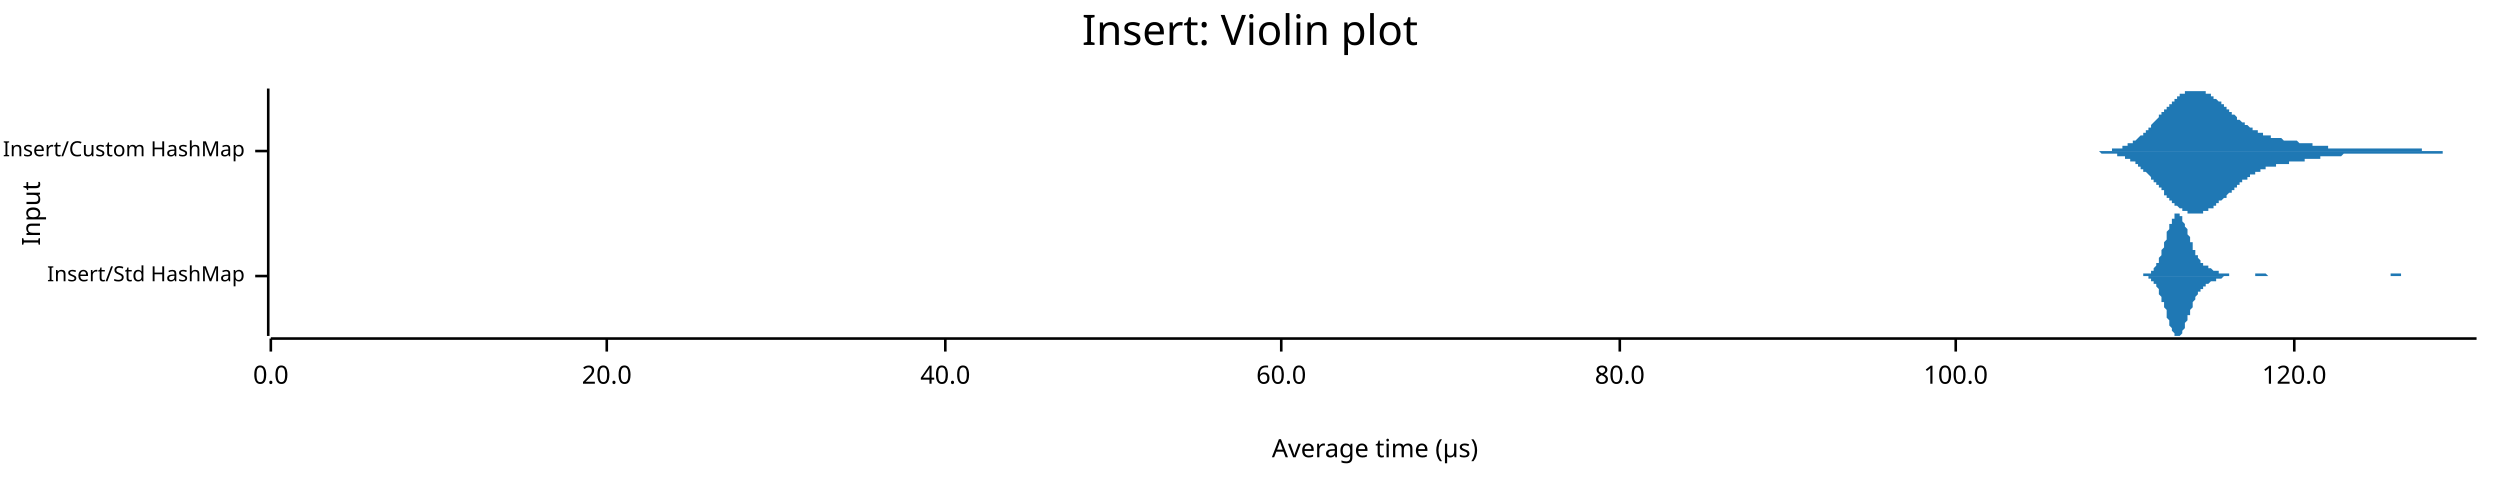
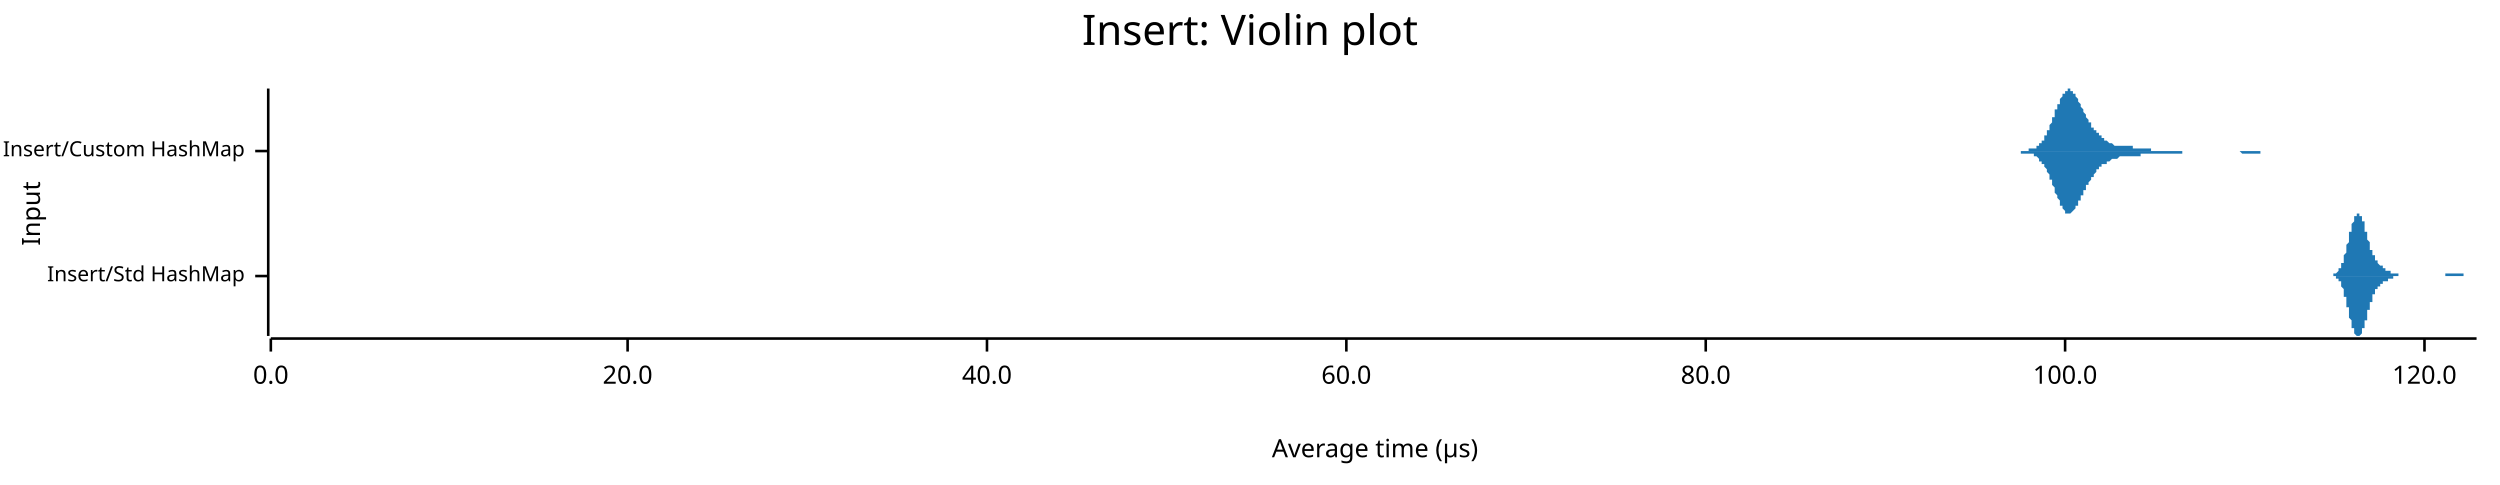
<svg xmlns="http://www.w3.org/2000/svg" width="960" height="186" viewBox="0 0 960 186">
  <text x="480" y="5" dy="0.76em" text-anchor="middle" font-family="sans-serif" font-size="16.129" opacity="1" fill="#000000">
Insert: Violin plot
</text>
  <text x="8" y="82" dy="0.76em" text-anchor="middle" font-family="sans-serif" font-size="9.677" opacity="1" fill="#000000" transform="rotate(270, 8, 82)">
Input
</text>
  <text x="528" y="178" dy="-0.5ex" text-anchor="middle" font-family="sans-serif" font-size="9.677" opacity="1" fill="#000000">
Average time (µs)
</text>
  <polyline fill="none" opacity="1" stroke="#000000" stroke-width="1" points="103,34 103,129 " />
  <text x="94" y="106" dy="0.5ex" text-anchor="end" font-family="sans-serif" font-size="8.065" opacity="1" fill="#000000">
Insert/Std HashMap
</text>
  <polyline fill="none" opacity="1" stroke="#000000" stroke-width="1" points="98,106 103,106 " />
  <text x="94" y="58" dy="0.5ex" text-anchor="end" font-family="sans-serif" font-size="8.065" opacity="1" fill="#000000">
Insert/Custom HashMap
</text>
  <polyline fill="none" opacity="1" stroke="#000000" stroke-width="1" points="98,58 103,58 " />
  <polyline fill="none" opacity="1" stroke="#000000" stroke-width="1" points="104,130 951,130 " />
  <text x="104" y="140" dy="0.76em" text-anchor="middle" font-family="sans-serif" font-size="9.677" opacity="1" fill="#000000">
0.0
</text>
  <polyline fill="none" opacity="1" stroke="#000000" stroke-width="1" points="104,130 104,135 " />
-   <text x="233" y="140" dy="0.76em" text-anchor="middle" font-family="sans-serif" font-size="9.677" opacity="1" fill="#000000">
+   <text x="241" y="140" dy="0.76em" text-anchor="middle" font-family="sans-serif" font-size="9.677" opacity="1" fill="#000000">
20.0
</text>
-   <polyline fill="none" opacity="1" stroke="#000000" stroke-width="1" points="233,130 233,135 " />
-   <text x="363" y="140" dy="0.76em" text-anchor="middle" font-family="sans-serif" font-size="9.677" opacity="1" fill="#000000">
+   <polyline fill="none" opacity="1" stroke="#000000" stroke-width="1" points="241,130 241,135 " />
+   <text x="379" y="140" dy="0.76em" text-anchor="middle" font-family="sans-serif" font-size="9.677" opacity="1" fill="#000000">
40.0
</text>
-   <polyline fill="none" opacity="1" stroke="#000000" stroke-width="1" points="363,130 363,135 " />
-   <text x="492" y="140" dy="0.76em" text-anchor="middle" font-family="sans-serif" font-size="9.677" opacity="1" fill="#000000">
+   <polyline fill="none" opacity="1" stroke="#000000" stroke-width="1" points="379,130 379,135 " />
+   <text x="517" y="140" dy="0.76em" text-anchor="middle" font-family="sans-serif" font-size="9.677" opacity="1" fill="#000000">
60.0
</text>
-   <polyline fill="none" opacity="1" stroke="#000000" stroke-width="1" points="492,130 492,135 " />
-   <text x="622" y="140" dy="0.76em" text-anchor="middle" font-family="sans-serif" font-size="9.677" opacity="1" fill="#000000">
+   <polyline fill="none" opacity="1" stroke="#000000" stroke-width="1" points="517,130 517,135 " />
+   <text x="655" y="140" dy="0.76em" text-anchor="middle" font-family="sans-serif" font-size="9.677" opacity="1" fill="#000000">
80.0
</text>
-   <polyline fill="none" opacity="1" stroke="#000000" stroke-width="1" points="622,130 622,135 " />
-   <text x="751" y="140" dy="0.76em" text-anchor="middle" font-family="sans-serif" font-size="9.677" opacity="1" fill="#000000">
+   <polyline fill="none" opacity="1" stroke="#000000" stroke-width="1" points="655,130 655,135 " />
+   <text x="793" y="140" dy="0.76em" text-anchor="middle" font-family="sans-serif" font-size="9.677" opacity="1" fill="#000000">
100.0
</text>
-   <polyline fill="none" opacity="1" stroke="#000000" stroke-width="1" points="751,130 751,135 " />
-   <text x="881" y="140" dy="0.76em" text-anchor="middle" font-family="sans-serif" font-size="9.677" opacity="1" fill="#000000">
+   <polyline fill="none" opacity="1" stroke="#000000" stroke-width="1" points="793,130 793,135 " />
+   <text x="931" y="140" dy="0.76em" text-anchor="middle" font-family="sans-serif" font-size="9.677" opacity="1" fill="#000000">
120.0
</text>
-   <polyline fill="none" opacity="1" stroke="#000000" stroke-width="1" points="881,130 881,135 " />
-   <polygon opacity="1" fill="#1F78B4" points="816,106 817,106 817,106 817,106 817,106 818,106 818,106 818,106 818,106 819,106 819,106 819,106 819,106 819,106 820,106 820,106 820,106 820,106 821,106 821,106 821,106 821,106 822,106 822,106 822,106 822,106 823,106 823,105 823,105 823,105 823,105 824,105 824,105 824,105 824,105 825,105 825,105 825,105 825,105 826,105 826,104 826,104 826,104 826,104 827,104 827,103 827,103 827,103 828,102 828,102 828,102 828,101 829,101 829,100 829,100 829,99 829,99 830,98 830,97 830,97 830,96 831,95 831,95 831,94 831,93 832,92 832,91 832,91 832,90 832,89 833,88 833,88 833,87 833,86 834,86 834,85 834,85 834,84 835,84 835,83 835,83 835,83 835,82 836,82 836,82 836,82 836,82 837,82 837,82 837,83 837,83 838,83 838,84 838,84 838,84 838,85 839,86 839,86 839,87 839,87 840,88 840,89 840,89 840,90 841,91 841,91 841,92 841,93 842,93 842,94 842,95 842,95 842,96 843,96 843,97 843,97 843,98 844,98 844,99 844,99 844,99 845,100 845,100 845,100 845,100 845,101 846,101 846,101 846,101 846,102 847,102 847,102 847,102 847,102 848,102 848,103 848,103 848,103 848,103 849,103 849,103 849,103 849,103 850,104 850,104 850,104 850,104 851,104 851,104 851,104 851,104 851,104 852,104 852,105 852,105 852,105 853,105 853,105 853,105 853,105 854,105 854,105 854,105 854,105 854,105 855,105 855,105 855,105 855,105 856,105 856,105 856,106 856,106 857,106 857,106 857,106 857,106 858,106 858,106 858,106 858,106 858,106 859,106 859,106 859,106 859,106 860,106 860,106 860,106 860,106 861,106 861,106 861,106 861,106 861,106 862,106 862,106 862,106 862,106 863,106 863,106 863,106 863,106 864,106 864,106 864,106 864,106 864,106 865,106 865,106 865,106 865,106 866,106 866,106 866,106 866,105 867,105 867,105 867,105 867,105 867,105 868,105 868,105 868,105 868,105 869,105 869,105 869,105 869,105 870,105 870,105 870,105 870,105 870,105 871,106 871,106 871,106 871,106 872,106 872,106 872,106 872,106 873,106 873,106 873,106 873,106 873,106 874,106 874,106 874,106 874,106 875,106 875,106 875,106 875,106 876,106 876,106 876,106 876,106 877,106 877,106 877,106 877,106 877,106 878,106 878,106 878,106 878,106 879,106 879,106 879,106 879,106 880,106 880,106 880,106 880,106 880,106 881,106 881,106 881,106 881,106 882,106 882,106 882,106 882,106 883,106 883,106 883,106 883,106 883,106 884,106 884,106 884,106 884,106 885,106 885,106 885,106 885,106 886,106 886,106 886,106 886,106 886,106 887,106 887,106 887,106 887,106 888,106 888,106 888,106 888,106 889,106 889,106 889,106 889,106 889,106 890,106 890,106 890,106 890,106 891,106 891,106 891,106 891,106 892,106 892,106 892,106 892,106 892,106 893,106 893,106 893,106 893,106 894,106 894,106 894,106 894,106 895,106 895,106 895,106 895,106 896,106 896,106 896,106 896,106 896,106 897,106 897,106 897,106 897,106 898,106 898,106 898,106 898,106 899,106 899,106 899,106 899,106 899,106 900,106 900,106 900,106 900,106 901,106 901,106 901,106 901,106 902,106 902,106 902,106 902,106 902,106 903,106 903,106 903,106 903,106 904,106 904,106 904,106 904,106 905,106 905,106 905,106 905,106 905,106 906,106 906,106 906,106 906,106 907,106 907,106 907,106 907,106 908,106 908,106 908,106 908,106 908,106 909,106 909,106 909,106 909,106 910,106 910,106 910,106 910,106 911,106 911,106 911,106 911,106 911,106 912,106 912,106 912,106 912,106 913,106 913,106 913,106 913,106 914,106 914,106 914,106 914,106 915,106 915,106 915,106 915,106 915,106 916,106 916,106 916,106 916,106 917,106 917,106 917,106 917,106 918,106 918,106 918,105 918,105 918,105 919,105 919,105 919,105 919,105 920,105 920,105 920,105 920,105 921,105 921,105 921,105 921,105 921,105 922,105 922,105 922,105 922,106 923,106 923,106 923,106 923,106 924,106 924,106 924,106 924,106 924,106 925,106 925,106 925,106 925,106 926,106 926,106 926,106 926,106 927,106 927,106 927,106 927,106 927,106 928,106 928,106 928,106 928,106 929,106 929,106 929,106 929,106 930,106 930,106 930,106 930,106 931,106 931,106 931,106 931,106 931,106 932,106 932,106 932,106 932,106 816,106 " />
-   <polygon opacity="1" fill="#1F78B4" points="816,106 817,106 817,106 817,106 817,106 818,106 818,106 818,106 818,106 819,106 819,106 819,106 819,106 819,106 820,106 820,106 820,106 820,106 821,106 821,106 821,106 821,106 822,106 822,106 822,106 822,106 823,106 823,106 823,106 823,106 823,106 824,106 824,106 824,106 824,106 825,106 825,107 825,107 825,107 826,107 826,107 826,107 826,108 826,108 827,108 827,108 827,109 827,109 828,109 828,110 828,110 828,110 829,111 829,111 829,112 829,112 829,113 830,114 830,114 830,115 830,116 831,116 831,117 831,118 831,118 832,119 832,120 832,121 832,122 832,122 833,123 833,124 833,124 833,125 834,126 834,126 834,127 834,127 835,128 835,128 835,129 835,129 835,129 836,129 836,129 836,129 836,129 837,129 837,129 837,129 837,129 838,128 838,128 838,128 838,127 838,127 839,126 839,125 839,125 839,124 840,123 840,123 840,122 840,121 841,121 841,120 841,119 841,119 842,118 842,118 842,117 842,116 842,116 843,115 843,115 843,114 843,114 844,113 844,113 844,113 844,112 845,112 845,112 845,111 845,111 845,111 846,111 846,110 846,110 846,110 847,110 847,110 847,109 847,109 848,109 848,109 848,109 848,109 848,109 849,108 849,108 849,108 849,108 850,108 850,108 850,108 850,108 851,108 851,107 851,107 851,107 851,107 852,107 852,107 852,107 852,107 853,107 853,107 853,107 853,107 854,106 854,106 854,106 854,106 854,106 855,106 855,106 855,106 855,106 856,106 856,106 856,106 856,106 857,106 857,106 857,106 857,106 858,106 858,106 858,106 858,106 858,106 859,106 859,106 859,106 859,106 860,106 860,106 860,106 860,106 861,106 861,106 861,106 861,106 861,106 862,106 862,106 862,106 862,106 863,106 863,106 863,106 863,106 864,106 864,106 864,106 864,106 864,106 865,106 865,106 865,106 865,106 866,106 866,106 866,106 866,106 867,106 867,106 867,106 867,106 867,106 868,106 868,106 868,106 868,106 869,106 869,106 869,106 869,106 870,106 870,106 870,106 870,106 870,106 871,106 871,106 871,106 871,106 872,106 872,106 872,106 872,106 873,106 873,106 873,106 873,106 873,106 874,106 874,106 874,106 874,106 875,106 875,106 875,106 875,106 876,106 876,106 876,106 876,106 877,106 877,106 877,106 877,106 877,106 878,106 878,106 878,106 878,106 879,106 879,106 879,106 879,106 880,106 880,106 880,106 880,106 880,106 881,106 881,106 881,106 881,106 882,106 882,106 882,106 882,106 883,106 883,106 883,106 883,106 883,106 884,106 884,106 884,106 884,106 885,106 885,106 885,106 885,106 886,106 886,106 886,106 886,106 886,106 887,106 887,106 887,106 887,106 888,106 888,106 888,106 888,106 889,106 889,106 889,106 889,106 889,106 890,106 890,106 890,106 890,106 891,106 891,106 891,106 891,106 892,106 892,106 892,106 892,106 892,106 893,106 893,106 893,106 893,106 894,106 894,106 894,106 894,106 895,106 895,106 895,106 895,106 896,106 896,106 896,106 896,106 896,106 897,106 897,106 897,106 897,106 898,106 898,106 898,106 898,106 899,106 899,106 899,106 899,106 899,106 900,106 900,106 900,106 900,106 901,106 901,106 901,106 901,106 902,106 902,106 902,106 902,106 902,106 903,106 903,106 903,106 903,106 904,106 904,106 904,106 904,106 905,106 905,106 905,106 905,106 905,106 906,106 906,106 906,106 906,106 907,106 907,106 907,106 907,106 908,106 908,106 908,106 908,106 908,106 909,106 909,106 909,106 909,106 910,106 910,106 910,106 910,106 911,106 911,106 911,106 911,106 911,106 912,106 912,106 912,106 912,106 913,106 913,106 913,106 913,106 914,106 914,106 914,106 914,106 915,106 915,106 915,106 915,106 915,106 916,106 916,106 916,106 916,106 917,106 917,106 917,106 917,106 918,106 918,106 918,106 918,106 918,106 919,106 919,106 919,106 919,106 920,106 920,106 920,106 920,106 921,106 921,106 921,106 921,106 921,106 922,106 922,106 922,106 922,106 923,106 923,106 923,106 923,106 924,106 924,106 924,106 924,106 924,106 925,106 925,106 925,106 925,106 926,106 926,106 926,106 926,106 927,106 927,106 927,106 927,106 927,106 928,106 928,106 928,106 928,106 929,106 929,106 929,106 929,106 930,106 930,106 930,106 930,106 931,106 931,106 931,106 931,106 931,106 932,106 932,106 932,106 932,106 816,106 " />
-   <polygon opacity="1" fill="#1F78B4" points="795,58 795,58 796,58 796,58 796,58 797,58 797,58 797,58 797,58 798,58 798,58 798,58 799,58 799,58 799,58 800,58 800,58 800,58 801,58 801,58 801,58 802,58 802,58 802,58 802,58 803,58 803,58 803,58 804,58 804,58 804,58 805,58 805,58 805,58 806,58 806,58 806,58 807,58 807,58 807,58 807,58 808,58 808,58 808,58 809,58 809,58 809,58 810,58 810,58 810,58 811,58 811,57 811,57 811,57 812,57 812,57 812,57 813,57 813,57 813,57 814,57 814,57 814,57 815,57 815,56 815,56 816,56 816,56 816,56 816,56 817,56 817,56 817,55 818,55 818,55 818,55 819,55 819,54 819,54 820,54 820,54 820,54 821,53 821,53 821,53 821,53 822,52 822,52 822,52 823,52 823,51 823,51 824,51 824,50 824,50 825,50 825,49 825,49 826,49 826,48 826,48 826,48 827,47 827,47 827,47 828,46 828,46 828,46 829,45 829,45 829,44 830,44 830,44 830,43 831,43 831,43 831,42 831,42 832,42 832,41 832,41 833,41 833,40 833,40 834,40 834,39 834,39 835,39 835,38 835,38 835,38 836,38 836,37 836,37 837,37 837,37 837,36 838,36 838,36 838,36 839,36 839,35 839,35 840,35 840,35 840,35 840,35 841,35 841,35 841,35 842,35 842,35 842,35 843,35 843,34 843,35 844,35 844,35 844,35 845,35 845,35 845,35 845,35 846,35 846,35 846,35 847,35 847,35 847,36 848,36 848,36 848,36 849,36 849,37 849,37 850,37 850,37 850,37 850,38 851,38 851,38 851,38 852,39 852,39 852,39 853,39 853,40 853,40 854,40 854,40 854,41 855,41 855,41 855,42 855,42 856,42 856,42 856,43 857,43 857,43 857,44 858,44 858,44 858,44 859,45 859,45 859,45 859,46 860,46 860,46 860,46 861,47 861,47 861,47 862,47 862,48 862,48 863,48 863,48 863,48 864,49 864,49 864,49 864,49 865,49 865,50 865,50 866,50 866,50 866,50 867,50 867,51 867,51 868,51 868,51 868,51 869,51 869,51 869,52 869,52 870,52 870,52 870,52 871,52 871,52 871,52 872,52 872,52 872,53 873,53 873,53 873,53 874,53 874,53 874,53 874,53 875,53 875,53 875,53 876,53 876,53 876,53 877,54 877,54 877,54 878,54 878,54 878,54 879,54 879,54 879,54 879,54 880,54 880,54 880,54 881,54 881,54 881,54 882,54 882,54 882,54 883,55 883,55 883,55 883,55 884,55 884,55 884,55 885,55 885,55 885,55 886,55 886,55 886,55 887,55 887,55 887,55 888,55 888,55 888,56 888,56 889,56 889,56 889,56 890,56 890,56 890,56 891,56 891,56 891,56 892,56 892,56 892,56 893,56 893,56 893,56 893,56 894,56 894,56 894,57 895,57 895,57 895,57 896,57 896,57 896,57 897,57 897,57 897,57 898,57 898,57 898,57 898,57 899,57 899,57 899,57 900,57 900,57 900,57 901,57 901,57 901,57 902,57 902,57 902,57 903,57 903,57 903,57 903,57 904,57 904,57 904,57 905,57 905,57 905,57 906,57 906,57 906,57 907,57 907,57 907,57 907,57 908,57 908,57 908,57 909,57 909,57 909,57 910,57 910,57 910,57 911,57 911,57 911,57 912,57 912,57 912,57 912,57 913,57 913,57 913,57 914,57 914,57 914,57 915,57 915,57 915,57 916,57 916,57 916,57 917,57 917,57 917,57 917,57 918,57 918,57 918,57 919,57 919,57 919,57 920,57 920,57 920,57 921,57 921,57 921,57 922,57 922,57 922,57 922,57 923,57 923,57 923,57 924,57 924,57 924,57 925,57 925,57 925,57 926,57 926,57 926,57 927,57 927,57 927,57 927,57 928,57 928,57 928,57 929,57 929,57 929,57 930,57 930,57 930,58 931,58 931,58 931,58 931,58 932,58 932,58 932,58 933,58 933,58 933,58 934,58 934,58 934,58 935,58 935,58 935,58 936,58 936,58 936,58 936,58 937,58 937,58 937,58 938,58 938,58 938,58 939,58 939,58 939,58 940,58 940,58 940,58 941,58 941,58 941,58 941,58 942,58 942,58 942,58 943,58 943,58 943,58 944,58 944,58 944,58 945,58 945,58 945,58 946,58 946,58 946,58 946,58 947,58 947,58 947,58 948,58 948,58 948,58 949,58 949,58 949,58 950,58 950,58 950,58 951,58 951,58 795,58 " />
-   <polygon opacity="1" fill="#1F78B4" points="795,58 795,58 796,58 796,58 796,58 797,58 797,58 797,58 797,58 798,58 798,58 798,58 799,58 799,58 799,58 800,58 800,58 800,58 801,58 801,58 801,58 802,58 802,58 802,58 802,58 803,58 803,58 803,58 804,58 804,58 804,58 805,58 805,58 805,58 806,58 806,58 806,58 807,59 807,59 807,59 807,59 808,59 808,59 808,59 809,59 809,59 809,59 810,59 810,59 810,59 811,59 811,59 811,59 811,59 812,59 812,59 812,59 813,59 813,59 813,60 814,60 814,60 814,60 815,60 815,60 815,60 816,60 816,60 816,61 816,61 817,61 817,61 817,61 818,61 818,61 818,62 819,62 819,62 819,62 820,62 820,63 820,63 821,63 821,63 821,64 821,64 822,64 822,64 822,65 823,65 823,65 823,66 824,66 824,66 824,66 825,67 825,67 825,67 826,68 826,68 826,68 826,69 827,69 827,69 827,70 828,70 828,71 828,71 829,71 829,72 829,72 830,72 830,73 830,73 831,73 831,74 831,74 831,75 832,75 832,75 832,76 833,76 833,76 833,77 834,77 834,77 834,78 835,78 835,78 835,78 835,79 836,79 836,79 836,79 837,80 837,80 837,80 838,80 838,81 838,81 839,81 839,81 839,81 840,81 840,81 840,82 840,82 841,82 841,82 841,82 842,82 842,82 842,82 843,82 843,82 843,82 844,82 844,82 844,82 845,82 845,82 845,82 845,82 846,82 846,81 846,81 847,81 847,81 847,81 848,81 848,81 848,80 849,80 849,80 849,80 850,80 850,79 850,79 850,79 851,79 851,78 851,78 852,78 852,78 852,77 853,77 853,77 853,77 854,76 854,76 854,76 855,76 855,75 855,75 855,75 856,74 856,74 856,74 857,74 857,73 857,73 858,73 858,72 858,72 859,72 859,72 859,71 859,71 860,71 860,70 860,70 861,70 861,70 861,69 862,69 862,69 862,69 863,69 863,68 863,68 864,68 864,68 864,67 864,67 865,67 865,67 865,67 866,67 866,66 866,66 867,66 867,66 867,66 868,66 868,65 868,65 869,65 869,65 869,65 869,65 870,65 870,65 870,64 871,64 871,64 871,64 872,64 872,64 872,64 873,64 873,64 873,64 874,64 874,64 874,63 874,63 875,63 875,63 875,63 876,63 876,63 876,63 877,63 877,63 877,63 878,63 878,63 878,63 879,63 879,63 879,63 879,62 880,62 880,62 880,62 881,62 881,62 881,62 882,62 882,62 882,62 883,62 883,62 883,62 883,62 884,62 884,62 884,62 885,62 885,62 885,61 886,61 886,61 886,61 887,61 887,61 887,61 888,61 888,61 888,61 888,61 889,61 889,61 889,61 890,61 890,61 890,61 891,61 891,61 891,60 892,60 892,60 892,60 893,60 893,60 893,60 893,60 894,60 894,60 894,60 895,60 895,60 895,60 896,60 896,60 896,60 897,60 897,60 897,60 898,60 898,60 898,60 898,60 899,60 899,60 899,60 900,59 900,59 900,59 901,59 901,59 901,59 902,59 902,59 902,59 903,59 903,59 903,59 903,59 904,59 904,59 904,59 905,59 905,59 905,59 906,59 906,59 906,59 907,59 907,59 907,59 907,59 908,59 908,59 908,59 909,59 909,59 909,59 910,59 910,59 910,59 911,59 911,59 911,59 912,59 912,59 912,59 912,59 913,59 913,59 913,59 914,59 914,59 914,59 915,59 915,59 915,59 916,59 916,59 916,59 917,59 917,59 917,59 917,59 918,59 918,59 918,59 919,59 919,59 919,59 920,59 920,59 920,59 921,59 921,59 921,59 922,59 922,59 922,59 922,59 923,59 923,59 923,59 924,59 924,59 924,59 925,59 925,59 925,59 926,59 926,59 926,59 927,59 927,59 927,59 927,59 928,59 928,59 928,59 929,59 929,59 929,59 930,59 930,59 930,59 931,59 931,59 931,59 931,59 932,59 932,59 932,59 933,59 933,59 933,59 934,59 934,59 934,59 935,59 935,59 935,59 936,59 936,59 936,59 936,59 937,59 937,59 937,59 938,59 938,59 938,58 939,58 939,58 939,58 940,58 940,58 940,58 941,58 941,58 941,58 941,58 942,58 942,58 942,58 943,58 943,58 943,58 944,58 944,58 944,58 945,58 945,58 945,58 946,58 946,58 946,58 946,58 947,58 947,58 947,58 948,58 948,58 948,58 949,58 949,58 949,58 950,58 950,58 950,58 951,58 951,58 795,58 " />
+   <polyline fill="none" opacity="1" stroke="#000000" stroke-width="1" points="931,130 931,135 " />
+   <polygon opacity="1" fill="#1F78B4" points="894,106 894,106 894,106 894,106 894,106 894,106 894,106 894,106 895,106 895,106 895,106 895,106 895,106 895,106 895,106 895,106 895,106 896,106 896,106 896,105 896,105 896,105 896,105 896,105 896,105 896,105 897,105 897,105 897,105 897,105 897,105 897,105 897,105 897,105 897,105 898,104 898,104 898,104 898,104 898,104 898,104 898,104 898,103 899,103 899,103 899,103 899,102 899,102 899,102 899,102 899,101 899,101 900,101 900,100 900,100 900,100 900,99 900,99 900,99 900,98 900,98 901,97 901,97 901,97 901,96 901,96 901,95 901,95 901,94 901,94 902,93 902,93 902,92 902,92 902,91 902,91 902,90 902,90 902,89 903,89 903,88 903,88 903,88 903,87 903,87 903,86 903,86 904,85 904,85 904,85 904,84 904,84 904,84 904,84 904,83 904,83 905,83 905,83 905,82 905,82 905,82 905,82 905,82 905,82 905,82 906,82 906,82 906,82 906,82 906,82 906,82 906,83 906,83 906,83 907,83 907,83 907,84 907,84 907,84 907,84 907,85 907,85 908,85 908,86 908,86 908,87 908,87 908,87 908,88 908,88 908,89 909,89 909,89 909,90 909,90 909,91 909,91 909,91 909,92 909,92 910,93 910,93 910,93 910,94 910,94 910,95 910,95 910,95 910,96 911,96 911,96 911,97 911,97 911,97 911,97 911,98 911,98 912,98 912,99 912,99 912,99 912,99 912,99 912,100 912,100 912,100 913,100 913,100 913,101 913,101 913,101 913,101 913,101 913,101 913,101 914,102 914,102 914,102 914,102 914,102 914,102 914,102 914,102 914,102 915,102 915,103 915,103 915,103 915,103 915,103 915,103 915,103 915,103 916,103 916,103 916,103 916,103 916,104 916,104 916,104 916,104 917,104 917,104 917,104 917,104 917,104 917,104 917,104 917,104 917,104 918,104 918,104 918,104 918,105 918,105 918,105 918,105 918,105 918,105 919,105 919,105 919,105 919,105 919,105 919,105 919,105 919,105 919,105 920,105 920,105 920,105 920,105 920,105 920,105 920,105 920,105 921,105 921,105 921,105 921,105 921,106 921,106 921,106 921,106 921,106 922,106 922,106 922,106 922,106 922,106 922,106 922,106 922,106 922,106 923,106 923,106 923,106 923,106 923,106 923,106 923,106 923,106 923,106 924,106 924,106 924,106 924,106 924,106 924,106 924,106 924,106 925,106 925,106 925,106 925,106 925,106 925,106 925,106 925,106 925,106 926,106 926,106 926,106 926,106 926,106 926,106 926,106 926,106 926,106 927,106 927,106 927,106 927,106 927,106 927,106 927,106 927,106 927,106 928,106 928,106 928,106 928,106 928,106 928,106 928,106 928,106 928,106 929,106 929,106 929,106 929,106 929,106 929,106 929,106 929,106 930,106 930,106 930,106 930,106 930,106 930,106 930,106 930,106 930,106 931,106 931,106 931,106 931,106 931,106 931,106 931,106 931,106 931,106 932,106 932,106 932,106 932,106 932,106 932,106 932,106 932,106 932,106 933,106 933,106 933,106 933,106 933,106 933,106 933,106 933,106 934,106 934,106 934,106 934,106 934,106 934,106 934,106 934,106 934,106 935,106 935,106 935,106 935,106 935,106 935,106 935,106 935,106 935,106 936,106 936,106 936,106 936,106 936,106 936,106 936,106 936,106 936,106 937,106 937,106 937,106 937,106 937,106 937,106 937,106 937,106 938,106 938,106 938,106 938,106 938,106 938,106 938,106 938,106 938,106 939,106 939,106 939,105 939,105 939,105 939,105 939,105 939,105 939,105 940,105 940,105 940,105 940,105 940,105 940,105 940,105 940,105 940,105 941,105 941,105 941,105 941,105 941,105 941,105 941,105 941,105 941,105 942,105 942,105 942,105 942,105 942,105 942,105 942,105 942,105 943,105 943,105 943,105 943,105 943,105 943,105 943,105 943,105 943,105 944,105 944,105 944,105 944,105 944,105 944,105 944,105 944,105 944,105 945,105 945,105 945,105 945,105 945,105 945,105 945,105 945,105 945,105 946,105 946,105 946,105 946,105 946,105 946,105 946,106 946,106 947,106 947,106 947,106 947,106 947,106 947,106 947,106 947,106 947,106 948,106 948,106 948,106 948,106 948,106 948,106 948,106 948,106 948,106 949,106 949,106 949,106 949,106 949,106 949,106 949,106 949,106 949,106 950,106 950,106 950,106 950,106 950,106 950,106 950,106 950,106 951,106 951,106 894,106 " />
+   <polygon opacity="1" fill="#1F78B4" points="894,106 894,106 894,106 894,106 894,106 894,106 894,106 894,106 895,106 895,106 895,106 895,106 895,106 895,106 895,106 895,106 895,106 896,106 896,106 896,106 896,106 896,106 896,106 896,106 896,106 896,106 897,106 897,106 897,106 897,107 897,107 897,107 897,107 897,107 897,107 898,107 898,107 898,107 898,107 898,108 898,108 898,108 898,108 899,108 899,109 899,109 899,109 899,109 899,110 899,110 899,110 899,110 900,111 900,111 900,111 900,112 900,112 900,112 900,113 900,113 900,114 901,114 901,114 901,115 901,115 901,116 901,116 901,117 901,117 901,118 902,118 902,119 902,119 902,120 902,120 902,121 902,121 902,122 902,122 903,123 903,123 903,124 903,124 903,124 903,125 903,125 903,126 904,126 904,126 904,127 904,127 904,127 904,128 904,128 904,128 904,128 905,129 905,129 905,129 905,129 905,129 905,129 905,129 905,129 905,129 906,129 906,129 906,129 906,129 906,129 906,129 906,129 906,129 906,129 907,128 907,128 907,128 907,128 907,127 907,127 907,127 907,126 908,126 908,126 908,125 908,125 908,125 908,124 908,124 908,123 908,123 909,123 909,122 909,122 909,121 909,121 909,120 909,120 909,120 909,119 910,119 910,118 910,118 910,118 910,117 910,117 910,117 910,116 910,116 911,116 911,115 911,115 911,115 911,114 911,114 911,114 911,113 912,113 912,113 912,113 912,112 912,112 912,112 912,112 912,112 912,111 913,111 913,111 913,111 913,111 913,111 913,110 913,110 913,110 913,110 914,110 914,110 914,110 914,110 914,110 914,109 914,109 914,109 914,109 915,109 915,109 915,109 915,109 915,109 915,109 915,108 915,108 915,108 916,108 916,108 916,108 916,108 916,108 916,108 916,108 916,108 917,108 917,108 917,108 917,107 917,107 917,107 917,107 917,107 917,107 918,107 918,107 918,107 918,107 918,107 918,107 918,107 918,107 918,107 919,107 919,107 919,107 919,107 919,106 919,106 919,106 919,106 919,106 920,106 920,106 920,106 920,106 920,106 920,106 920,106 920,106 921,106 921,106 921,106 921,106 921,106 921,106 921,106 921,106 921,106 922,106 922,106 922,106 922,106 922,106 922,106 922,106 922,106 922,106 923,106 923,106 923,106 923,106 923,106 923,106 923,106 923,106 923,106 924,106 924,106 924,106 924,106 924,106 924,106 924,106 924,106 925,106 925,106 925,106 925,106 925,106 925,106 925,106 925,106 925,106 926,106 926,106 926,106 926,106 926,106 926,106 926,106 926,106 926,106 927,106 927,106 927,106 927,106 927,106 927,106 927,106 927,106 927,106 928,106 928,106 928,106 928,106 928,106 928,106 928,106 928,106 928,106 929,106 929,106 929,106 929,106 929,106 929,106 929,106 929,106 930,106 930,106 930,106 930,106 930,106 930,106 930,106 930,106 930,106 931,106 931,106 931,106 931,106 931,106 931,106 931,106 931,106 931,106 932,106 932,106 932,106 932,106 932,106 932,106 932,106 932,106 932,106 933,106 933,106 933,106 933,106 933,106 933,106 933,106 933,106 934,106 934,106 934,106 934,106 934,106 934,106 934,106 934,106 934,106 935,106 935,106 935,106 935,106 935,106 935,106 935,106 935,106 935,106 936,106 936,106 936,106 936,106 936,106 936,106 936,106 936,106 936,106 937,106 937,106 937,106 937,106 937,106 937,106 937,106 937,106 938,106 938,106 938,106 938,106 938,106 938,106 938,106 938,106 938,106 939,106 939,106 939,106 939,106 939,106 939,106 939,106 939,106 939,106 940,106 940,106 940,106 940,106 940,106 940,106 940,106 940,106 940,106 941,106 941,106 941,106 941,106 941,106 941,106 941,106 941,106 941,106 942,106 942,106 942,106 942,106 942,106 942,106 942,106 942,106 943,106 943,106 943,106 943,106 943,106 943,106 943,106 943,106 943,106 944,106 944,106 944,106 944,106 944,106 944,106 944,106 944,106 944,106 945,106 945,106 945,106 945,106 945,106 945,106 945,106 945,106 945,106 946,106 946,106 946,106 946,106 946,106 946,106 946,106 946,106 947,106 947,106 947,106 947,106 947,106 947,106 947,106 947,106 947,106 948,106 948,106 948,106 948,106 948,106 948,106 948,106 948,106 948,106 949,106 949,106 949,106 949,106 949,106 949,106 949,106 949,106 949,106 950,106 950,106 950,106 950,106 950,106 950,106 950,106 950,106 951,106 951,106 894,106 " />
+   <polygon opacity="1" fill="#1F78B4" points="767,58 767,58 768,58 768,58 768,58 768,58 769,58 769,58 769,58 769,58 769,58 770,58 770,58 770,58 770,58 771,58 771,58 771,58 771,58 771,58 772,58 772,58 772,58 772,58 773,58 773,58 773,58 773,58 773,58 774,58 774,58 774,58 774,58 775,58 775,58 775,58 775,58 775,58 776,58 776,58 776,58 776,58 777,58 777,58 777,58 777,58 777,58 778,58 778,58 778,58 778,58 779,58 779,58 779,58 779,58 779,57 780,57 780,57 780,57 780,57 781,57 781,57 781,57 781,57 781,57 782,57 782,56 782,56 782,56 783,56 783,56 783,55 783,55 783,55 784,55 784,54 784,54 784,54 785,54 785,53 785,53 785,52 785,52 786,52 786,51 786,51 786,50 787,50 787,49 787,49 787,48 787,48 788,47 788,47 788,46 788,45 789,45 789,44 789,44 789,43 789,42 790,42 790,41 790,41 790,40 791,40 791,39 791,39 791,38 791,38 792,37 792,37 792,36 792,36 793,36 793,36 793,35 793,35 793,35 794,35 794,35 794,35 794,34 795,34 795,35 795,35 795,35 795,35 796,35 796,35 796,35 796,36 797,36 797,36 797,37 797,37 797,37 798,38 798,38 798,39 798,39 799,40 799,40 799,40 799,41 799,41 800,42 800,42 800,43 800,43 801,44 801,44 801,45 801,45 801,45 802,46 802,46 802,47 802,47 803,47 803,48 803,48 803,48 803,49 804,49 804,49 804,50 804,50 805,50 805,50 805,51 805,51 805,51 806,51 806,52 806,52 806,52 807,52 807,52 807,53 807,53 807,53 808,53 808,53 808,54 808,54 809,54 809,54 809,54 809,54 809,54 810,55 810,55 810,55 810,55 811,55 811,55 811,55 811,55 811,55 812,56 812,56 812,56 812,56 813,56 813,56 813,56 813,56 813,56 814,56 814,56 814,56 814,56 815,56 815,56 815,56 815,56 815,56 816,56 816,56 816,56 816,56 817,56 817,56 817,56 817,56 817,56 818,56 818,56 818,56 818,56 818,56 819,56 819,56 819,57 819,57 820,57 820,57 820,57 820,57 820,57 821,57 821,57 821,57 821,57 822,57 822,57 822,57 822,57 822,57 823,57 823,57 823,57 823,57 824,57 824,57 824,57 824,57 824,57 825,57 825,57 825,57 825,57 826,57 826,57 826,57 826,58 826,58 827,58 827,58 827,58 827,58 828,58 828,58 828,58 828,58 828,58 829,58 829,58 829,58 829,58 830,58 830,58 830,58 830,58 830,58 831,58 831,58 831,58 831,58 832,58 832,58 832,58 832,58 832,58 833,58 833,58 833,58 833,58 834,58 834,58 834,58 834,58 834,58 835,58 835,58 835,58 835,58 836,58 836,58 836,58 836,58 836,58 837,58 837,58 837,58 837,58 838,58 838,58 838,58 838,58 838,58 839,58 839,58 839,58 839,58 840,58 840,58 840,58 840,58 840,58 841,58 841,58 841,58 841,58 842,58 842,58 842,58 842,58 842,58 843,58 843,58 843,58 843,58 844,58 844,58 844,58 844,58 844,58 845,58 845,58 845,58 845,58 846,58 846,58 846,58 846,58 846,58 847,58 847,58 847,58 847,58 848,58 848,58 848,58 848,58 848,58 849,58 849,58 849,58 849,58 850,58 850,58 850,58 850,58 850,58 851,58 851,58 851,58 851,58 852,58 852,58 852,58 852,58 852,58 853,58 853,58 853,58 853,58 854,58 854,58 854,58 854,58 854,58 855,58 855,58 855,58 855,58 856,58 856,58 856,58 856,58 856,58 857,58 857,58 857,58 857,58 858,58 858,58 858,58 858,58 858,58 859,58 859,58 859,58 859,58 860,58 860,58 860,58 860,58 860,58 861,58 861,58 861,58 861,58 862,58 862,58 862,58 862,58 862,58 863,58 863,58 863,58 863,58 864,58 864,58 864,58 864,58 864,58 865,58 865,58 865,58 865,58 866,58 866,58 866,58 866,58 866,58 867,58 867,58 867,58 867,58 868,58 868,58 868,58 868,58 868,58 869,58 869,58 869,58 869,58 870,58 870,58 870,58 870,58 870,58 871,58 871,58 871,58 871,58 872,58 872,58 872,58 872,58 872,58 873,58 873,58 873,58 873,58 874,58 874,58 874,58 874,58 874,58 875,58 875,58 875,58 875,58 876,58 876,58 876,58 876,58 876,58 877,58 877,58 877,58 877,58 878,58 878,58 878,58 878,58 767,58 " />
+   <polygon opacity="1" fill="#1F78B4" points="767,58 767,58 768,58 768,58 768,58 768,58 769,58 769,58 769,58 769,58 769,58 770,58 770,58 770,58 770,58 771,58 771,58 771,58 771,58 771,58 772,58 772,58 772,58 772,58 773,58 773,58 773,58 773,58 773,58 774,58 774,58 774,58 774,58 775,58 775,58 775,58 775,58 775,58 776,58 776,58 776,59 776,59 777,59 777,59 777,59 777,59 777,59 778,59 778,59 778,59 778,59 779,59 779,59 779,59 779,59 779,59 780,59 780,59 780,59 780,59 781,59 781,60 781,60 781,60 781,60 782,60 782,60 782,60 782,60 783,61 783,61 783,61 783,61 783,62 784,62 784,62 784,62 784,63 785,63 785,63 785,64 785,64 785,64 786,65 786,65 786,66 786,66 787,67 787,67 787,68 787,68 787,69 788,69 788,70 788,71 788,71 789,72 789,72 789,73 789,73 789,74 790,75 790,75 790,76 790,76 791,77 791,77 791,78 791,78 791,79 792,79 792,80 792,80 792,80 793,81 793,81 793,81 793,81 793,82 794,82 794,82 794,82 794,82 795,82 795,82 795,82 795,82 795,82 796,81 796,81 796,81 796,81 797,80 797,80 797,80 797,79 797,79 798,79 798,78 798,78 798,77 799,77 799,77 799,76 799,76 799,75 800,75 800,74 800,74 800,73 801,73 801,72 801,72 801,72 801,71 802,71 802,70 802,70 802,70 803,69 803,69 803,69 803,68 803,68 804,68 804,67 804,67 804,67 805,66 805,66 805,66 805,66 805,65 806,65 806,65 806,65 806,64 807,64 807,64 807,64 807,64 807,63 808,63 808,63 808,63 808,63 809,63 809,62 809,62 809,62 809,62 810,62 810,62 810,62 810,62 811,61 811,61 811,61 811,61 811,61 812,61 812,61 812,61 812,61 813,61 813,61 813,61 813,61 813,61 814,60 814,60 814,60 814,60 815,60 815,60 815,60 815,60 815,60 816,60 816,60 816,60 816,60 817,60 817,60 817,60 817,60 817,60 818,60 818,60 818,60 818,60 818,60 819,60 819,60 819,60 819,60 820,60 820,60 820,60 820,60 820,60 821,60 821,60 821,60 821,60 822,60 822,60 822,60 822,59 822,59 823,59 823,59 823,59 823,59 824,59 824,59 824,59 824,59 824,59 825,59 825,59 825,59 825,59 826,59 826,59 826,59 826,59 826,59 827,59 827,59 827,59 827,59 828,59 828,59 828,59 828,59 828,59 829,59 829,59 829,59 829,59 830,59 830,59 830,59 830,59 830,59 831,59 831,59 831,59 831,59 832,59 832,59 832,59 832,59 832,59 833,59 833,59 833,59 833,59 834,59 834,59 834,59 834,59 834,59 835,59 835,59 835,59 835,59 836,59 836,59 836,59 836,59 836,59 837,59 837,59 837,59 837,59 838,59 838,59 838,59 838,59 838,58 839,58 839,58 839,58 839,58 840,58 840,58 840,58 840,58 840,58 841,58 841,58 841,58 841,58 842,58 842,58 842,58 842,58 842,58 843,58 843,58 843,58 843,58 844,58 844,58 844,58 844,58 844,58 845,58 845,58 845,58 845,58 846,58 846,58 846,58 846,58 846,58 847,58 847,58 847,58 847,58 848,58 848,58 848,58 848,58 848,58 849,58 849,58 849,58 849,58 850,58 850,58 850,58 850,58 850,58 851,58 851,58 851,58 851,58 852,58 852,58 852,58 852,58 852,58 853,58 853,58 853,58 853,58 854,58 854,58 854,58 854,58 854,58 855,58 855,58 855,58 855,58 856,58 856,58 856,58 856,58 856,58 857,58 857,58 857,58 857,58 858,58 858,58 858,58 858,58 858,58 859,58 859,58 859,58 859,58 860,58 860,58 860,58 860,58 860,58 861,59 861,59 861,59 861,59 862,59 862,59 862,59 862,59 862,59 863,59 863,59 863,59 863,59 864,59 864,59 864,59 864,59 864,59 865,59 865,59 865,59 865,59 866,59 866,59 866,59 866,59 866,59 867,59 867,59 867,59 867,59 868,59 868,59 868,59 868,59 868,58 869,58 869,58 869,58 869,58 870,58 870,58 870,58 870,58 870,58 871,58 871,58 871,58 871,58 872,58 872,58 872,58 872,58 872,58 873,58 873,58 873,58 873,58 874,58 874,58 874,58 874,58 874,58 875,58 875,58 875,58 875,58 876,58 876,58 876,58 876,58 876,58 877,58 877,58 877,58 877,58 878,58 878,58 878,58 878,58 767,58 " />
</svg>
